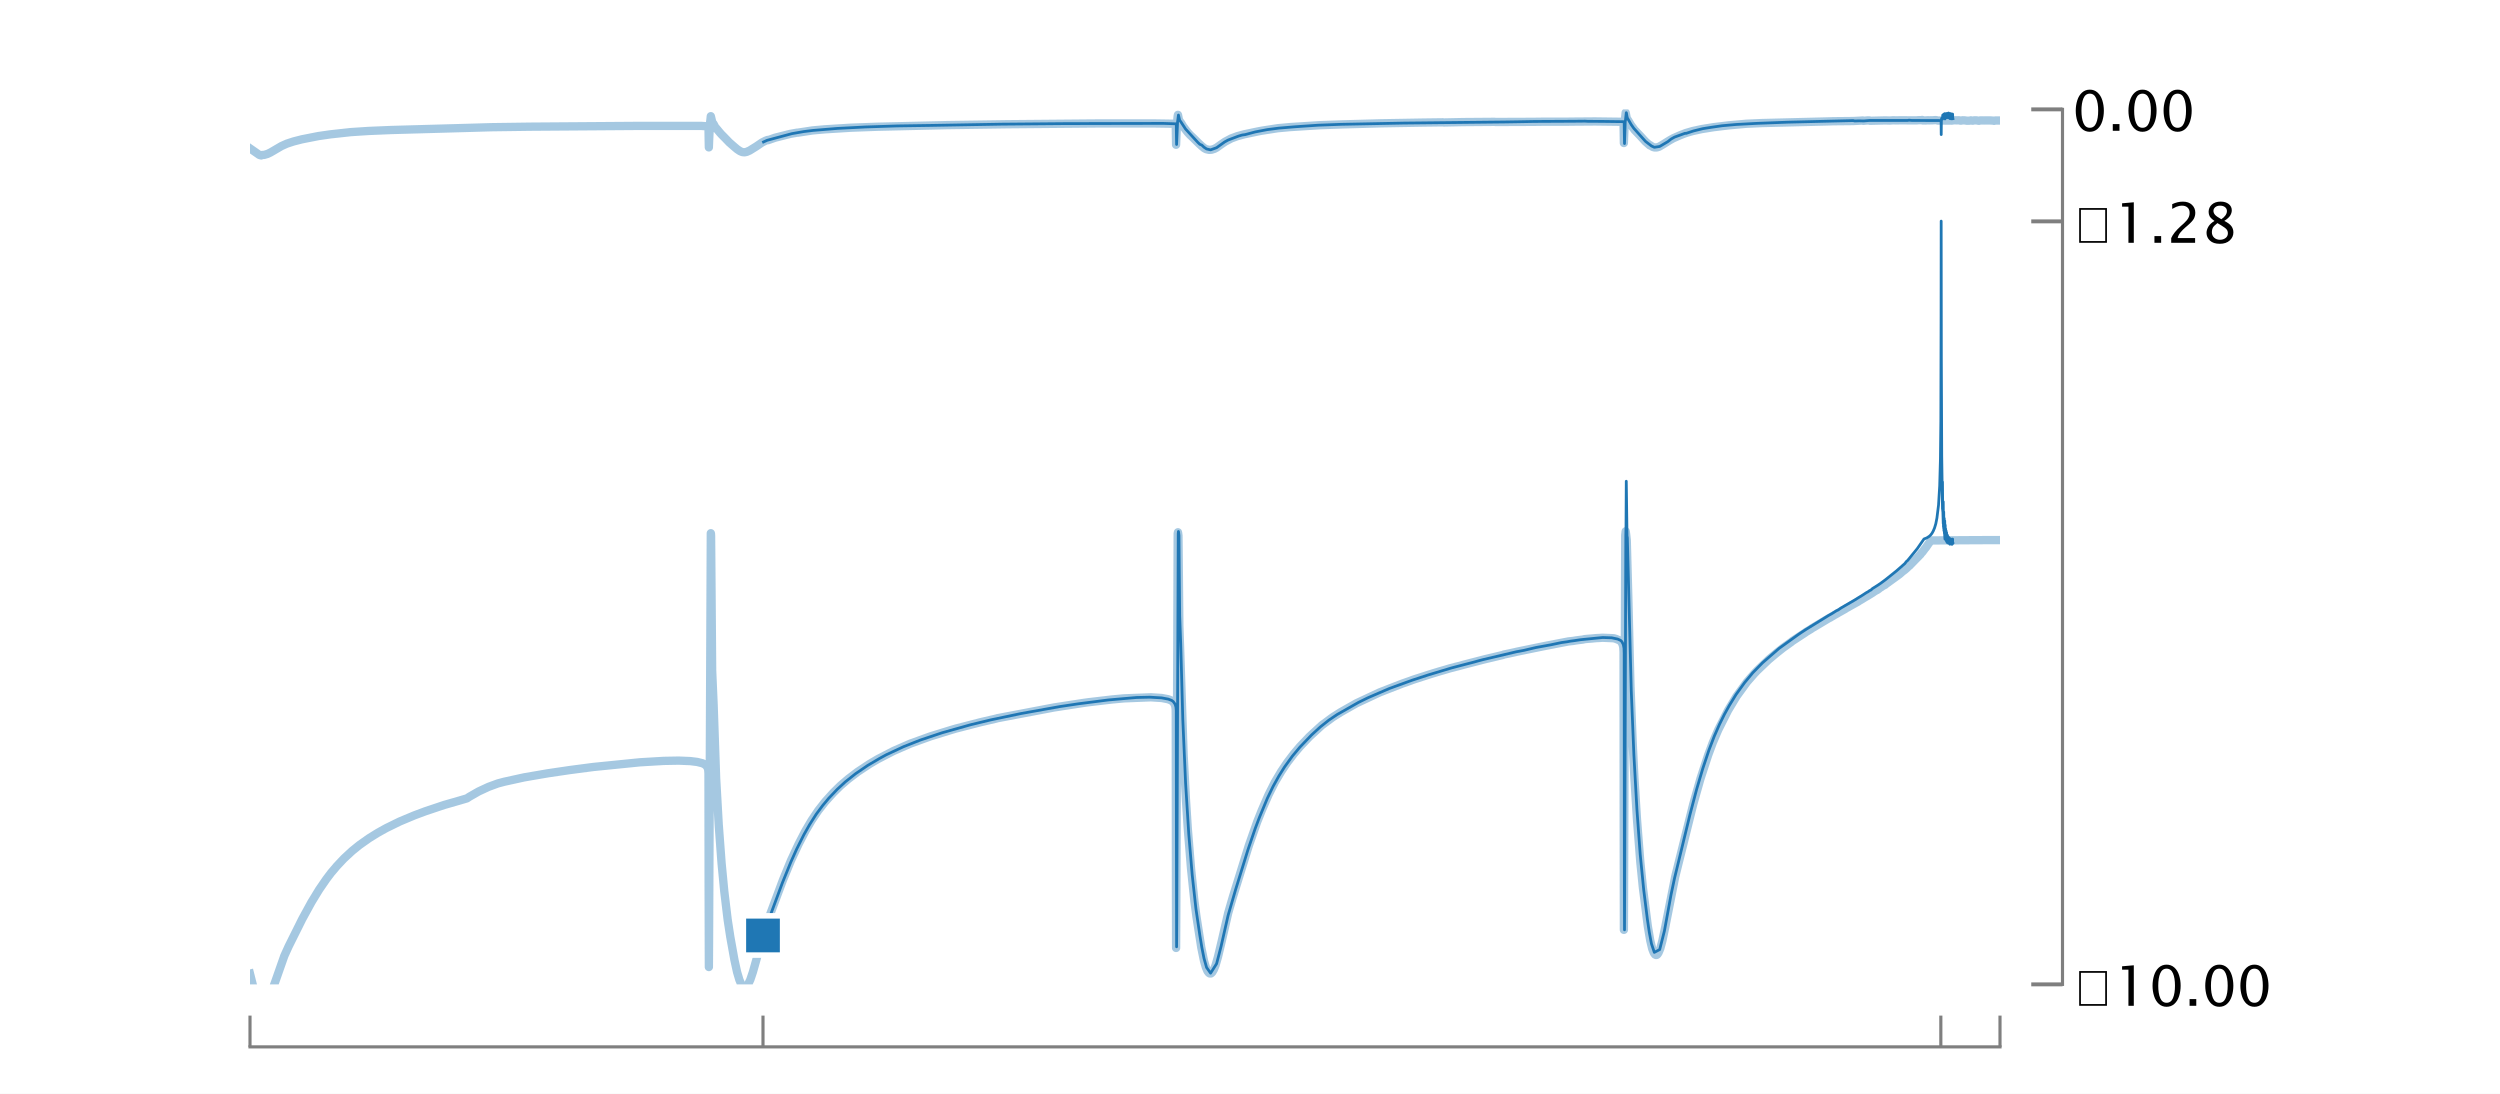
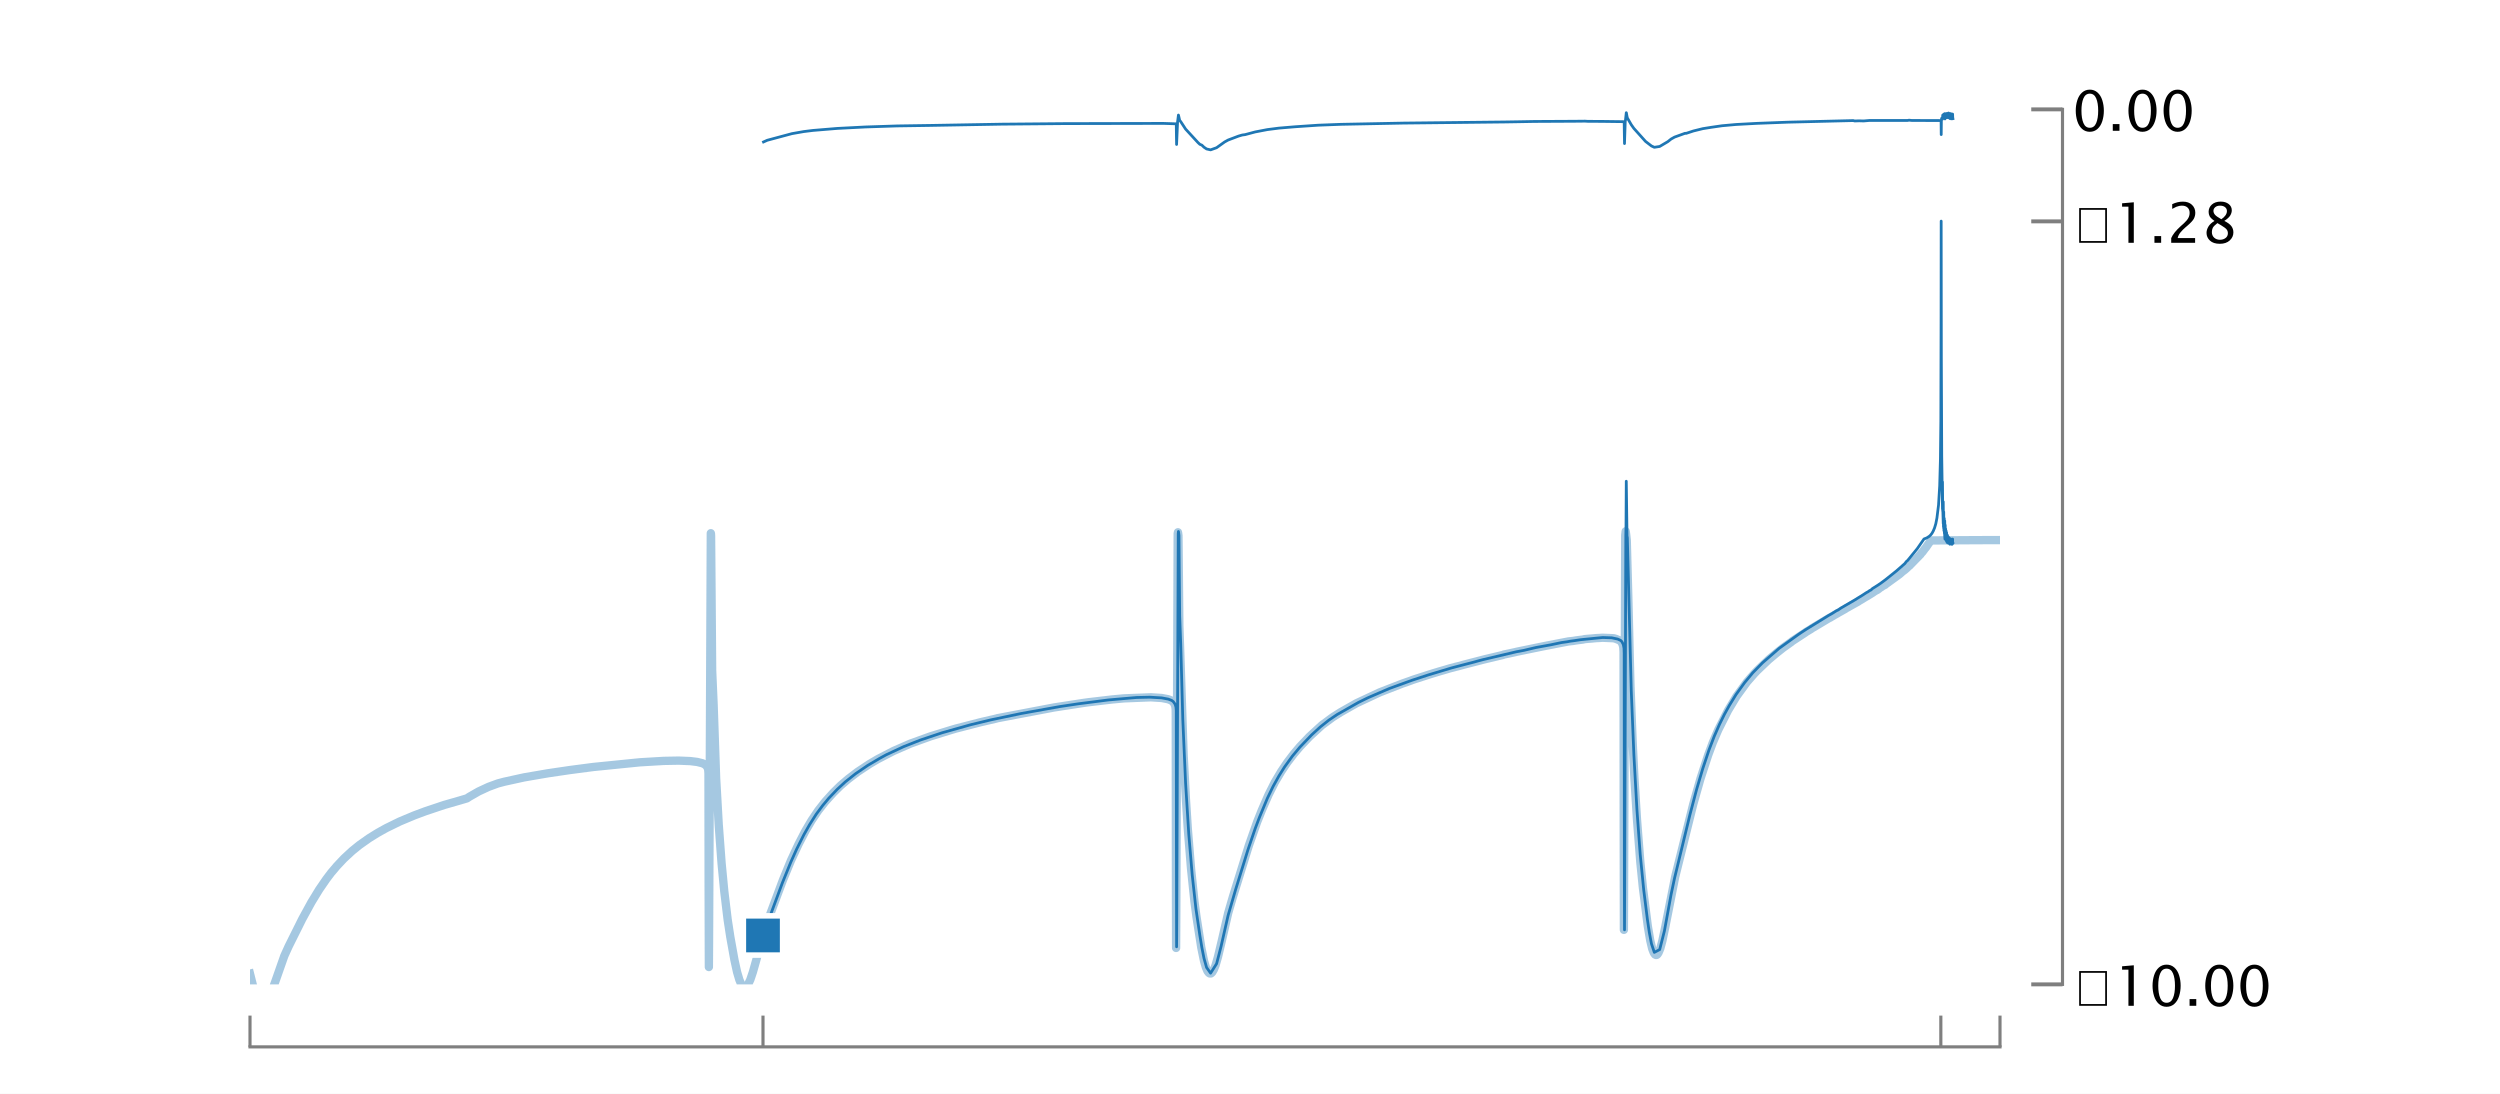
<svg xmlns="http://www.w3.org/2000/svg" xmlns:xlink="http://www.w3.org/1999/xlink" width="900pt" height="393.75pt" viewBox="0 0 900 393.75" version="1.1">
  <defs>
    <style type="text/css">*{stroke-linejoin: round; stroke-linecap: butt}</style>
  </defs>
  <g id="figure_1">
    <g id="patch_1">
      <path d="M 0 393.75  L 900 393.75  L 900 0  L 0 0  z " style="fill: #ffffff" />
    </g>
    <g id="axes_1">
      <g id="patch_2">
        <path d="M 90 354.375  L 720 354.375  L 720 39.375  L 90 39.375  z " style="fill: #ffffff" />
      </g>
      <g id="matplotlib.axis_1">
        <g id="xtick_1">
          <g id="line2d_1">
            <defs>
-               <path id="m2f3046a262" d="M 0 0  L 0 -11.25  " style="stroke: #7f7f7f; stroke-width: 1.133" />
+               <path id="mdc16e1887a" d="M 0 0  L 0 -11.25  " style="stroke: #7f7f7f; stroke-width: 1.133" />
            </defs>
            <g>
-               <use xlink:href="#m2f3046a262" x="90" y="376.875" style="fill: #7f7f7f; stroke: #7f7f7f; stroke-width: 1.133" />
+               <use xlink:href="#mdc16e1887a" x="90" y="376.875" style="fill: #7f7f7f; stroke: #7f7f7f; stroke-width: 1.133" />
            </g>
          </g>
        </g>
        <g id="xtick_2">
          <g id="line2d_2">
            <g>
-               <use xlink:href="#m2f3046a262" x="274.678" y="376.875" style="fill: #7f7f7f; stroke: #7f7f7f; stroke-width: 1.133" />
+               <use xlink:href="#mdc16e1887a" x="274.678" y="376.875" style="fill: #7f7f7f; stroke: #7f7f7f; stroke-width: 1.133" />
            </g>
          </g>
        </g>
        <g id="xtick_3">
          <g id="line2d_3">
            <g>
-               <use xlink:href="#m2f3046a262" x="698.699" y="376.875" style="fill: #7f7f7f; stroke: #7f7f7f; stroke-width: 1.133" />
+               <use xlink:href="#mdc16e1887a" x="698.699" y="376.875" style="fill: #7f7f7f; stroke: #7f7f7f; stroke-width: 1.133" />
            </g>
          </g>
        </g>
        <g id="xtick_4">
          <g id="line2d_4">
            <g>
-               <use xlink:href="#m2f3046a262" x="720" y="376.875" style="fill: #7f7f7f; stroke: #7f7f7f; stroke-width: 1.133" />
+               <use xlink:href="#mdc16e1887a" x="720" y="376.875" style="fill: #7f7f7f; stroke: #7f7f7f; stroke-width: 1.133" />
            </g>
          </g>
        </g>
      </g>
      <g id="matplotlib.axis_2">
        <g id="ytick_1">
          <g id="line2d_5">
            <defs>
-               <path id="m04a0b34304" d="M 0 0  L -11.25 0  " style="stroke: #7f7f7f; stroke-width: 1.406" />
+               <path id="mfa208d7742" d="M 0 0  L -11.25 0  " style="stroke: #7f7f7f; stroke-width: 1.406" />
            </defs>
            <g>
-               <use xlink:href="#m04a0b34304" x="742.5" y="354.375" style="fill: #7f7f7f; stroke: #7f7f7f; stroke-width: 1.406" />
+               <use xlink:href="#mfa208d7742" x="742.5" y="354.375" style="fill: #7f7f7f; stroke: #7f7f7f; stroke-width: 1.406" />
            </g>
          </g>
          <g id="text_1">
            <g transform="translate(746 362.0844) scale(0.2 -0.2)">
              <defs>
                <path id="LucidaSans-2212" d="M 800 0  L 800 4000  L 4000 4000  L 4000 0  L 800 0  z M 1000 200  L 3800 200  L 3800 3800  L 1000 3800  L 1000 200  z " transform="scale(0.015625)" />
                <path id="LucidaSans-31" d="M 1675 0  L 1675 4163  L 944 4163  L 944 4550  L 2294 4666  L 2294 0  L 1675 0  z " transform="scale(0.015625)" />
                <path id="LucidaSans-30" d="M 2025 -116  Q 1506 -116 1134 217  Q 763 550 584 1117  Q 406 1684 406 2313  Q 406 2938 582 3505  Q 759 4072 1134 4406  Q 1509 4741 2025 4741  Q 2544 4741 2917 4408  Q 3291 4075 3467 3508  Q 3644 2941 3644 2313  Q 3644 1688 3469 1123  Q 3294 559 2920 221  Q 2547 -116 2025 -116  z M 2025 347  Q 2531 347 2761 887  Q 2991 1428 2991 2313  Q 2991 3197 2761 3737  Q 2531 4278 2025 4278  Q 1519 4278 1291 3737  Q 1063 3197 1063 2313  Q 1063 1428 1291 887  Q 1519 347 2025 347  z " transform="scale(0.015625)" />
                <path id="LucidaSans-2e" d="M 625 0  L 625 772  L 1397 772  L 1397 0  L 625 0  z " transform="scale(0.015625)" />
              </defs>
              <use xlink:href="#LucidaSans-2212" />
              <use xlink:href="#LucidaSans-31" transform="translate(75 0)" />
              <use xlink:href="#LucidaSans-30" transform="translate(138.2324 0)" />
              <use xlink:href="#LucidaSans-2e" transform="translate(201.4648 0)" />
              <use xlink:href="#LucidaSans-30" transform="translate(233.1055 0)" />
              <use xlink:href="#LucidaSans-30" transform="translate(296.3379 0)" />
            </g>
          </g>
        </g>
        <g id="ytick_2">
          <g id="line2d_6">
            <g>
-               <use xlink:href="#m04a0b34304" x="742.5" y="79.695" style="fill: #7f7f7f; stroke: #7f7f7f; stroke-width: 1.406" />
+               <use xlink:href="#mfa208d7742" x="742.5" y="79.695" style="fill: #7f7f7f; stroke: #7f7f7f; stroke-width: 1.406" />
            </g>
          </g>
          <g id="text_2">
            <g transform="translate(746 87.40438) scale(0.2 -0.2)">
              <defs>
                <path id="LucidaSans-32" d="M 531 0  L 531 541  Q 800 1169 1619 1909  L 1972 2225  Q 2356 2575 2504 2858  Q 2653 3141 2653 3447  Q 2653 3838 2415 4058  Q 2178 4278 1778 4278  Q 1606 4278 1448 4245  Q 1291 4213 1111 4141  Q 931 4069 647 3906  L 647 4450  Q 1263 4741 1872 4741  Q 2538 4741 2922 4375  Q 3306 4009 3306 3463  Q 3306 3106 3148 2790  Q 2991 2475 2369 1944  L 2131 1741  Q 1872 1522 1609 1208  Q 1347 894 1275 541  L 3284 541  L 3284 0  L 531 0  z " transform="scale(0.015625)" />
                <path id="LucidaSans-38" d="M 1472 2519  Q 1031 2825 912 3059  Q 794 3294 794 3563  Q 794 4072 1172 4408  Q 1550 4744 2181 4744  Q 2753 4744 3108 4464  Q 3463 4184 3463 3744  Q 3463 3438 3281 3139  Q 3100 2841 2600 2519  Q 3181 2234 3414 1920  Q 3647 1606 3647 1197  Q 3647 659 3228 271  Q 2809 -116 2084 -116  Q 1338 -116 945 254  Q 553 625 553 1138  Q 553 1503 770 1867  Q 988 2231 1472 2519  z M 2256 2713  Q 2563 2916 2733 3159  Q 2903 3403 2903 3659  Q 2903 3928 2689 4103  Q 2475 4278 2119 4278  Q 1753 4278 1551 4098  Q 1350 3919 1350 3678  Q 1350 3450 1514 3245  Q 1678 3041 2256 2713  z M 1806 2269  Q 1366 1928 1267 1708  Q 1169 1488 1169 1238  Q 1169 831 1434 589  Q 1700 347 2100 347  Q 2475 347 2744 547  Q 3013 747 3013 1100  Q 3013 1353 2870 1537  Q 2728 1722 2244 2009  L 1806 2269  z " transform="scale(0.015625)" />
              </defs>
              <use xlink:href="#LucidaSans-2212" />
              <use xlink:href="#LucidaSans-31" transform="translate(75 0)" />
              <use xlink:href="#LucidaSans-2e" transform="translate(138.2324 0)" />
              <use xlink:href="#LucidaSans-32" transform="translate(169.873 0)" />
              <use xlink:href="#LucidaSans-38" transform="translate(233.1055 0)" />
            </g>
          </g>
        </g>
        <g id="ytick_3">
          <g id="line2d_7">
            <g>
-               <use xlink:href="#m04a0b34304" x="742.5" y="39.375" style="fill: #7f7f7f; stroke: #7f7f7f; stroke-width: 1.406" />
+               <use xlink:href="#mfa208d7742" x="742.5" y="39.375" style="fill: #7f7f7f; stroke: #7f7f7f; stroke-width: 1.406" />
            </g>
          </g>
          <g id="text_3">
            <g transform="translate(746 47.08438) scale(0.2 -0.2)">
              <use xlink:href="#LucidaSans-30" />
              <use xlink:href="#LucidaSans-2e" transform="translate(63.23242 0)" />
              <use xlink:href="#LucidaSans-30" transform="translate(94.87305 0)" />
              <use xlink:href="#LucidaSans-30" transform="translate(158.1055 0)" />
            </g>
          </g>
        </g>
      </g>
      <g id="line2d_8">
-         <path d="M 274.863 336.766  L 276.212 332.498  L 281.636 317.876  L 284.66 310.437  L 286.774 305.725  L 289.373 300.543  L 291.453 296.857  L 293.842 293.107  L 296.153 289.996  L 298.33 287.388  L 301.413 284.143  L 304.336 281.448  L 308.034 278.513  L 312.425 275.522  L 316.605 273.056  L 319.035 271.726  L 325.285 268.804  L 331.274 266.436  L 339.183 263.789  L 349.485 260.893  L 356.747 259.141  L 367.706 256.846  L 381.432 254.384  L 388.122 253.379  L 398.983 251.986  L 409.185 251.096  L 413.977 250.987  L 418.179 251.236  L 420.606 251.684  L 421.824 252.165  L 422.364 252.561  L 423.045 253.507  L 423.344 254.524  L 423.451 255.818  L 423.494 295.255  L 423.569 340.844  L 423.635 330.99  L 424.16 192.114  L 424.234 191.33  L 424.284 191.528  L 424.425 192.808  L 424.685 221.643  L 425.055 231.62  L 425.802 258.911  L 426.811 281.903  L 427.962 300.324  L 429.207 315.103  L 430.53 327.129  L 431.955 336.796  L 432.671 341.112  L 433.444 345.024  L 434.37 348.29  L 435.817 350.339  L 437.976 346.928  L 439.568 340.762  L 442.12 329.53  L 444.82 320.254  L 449.227 306.03  L 451.859 298.306  L 453.373 294.305  L 456.239 287.411  L 458.302 283.13  L 460.432 279.3  L 462.434 276.113  L 465.266 272.19  L 467.952 268.977  L 472.153 264.592  L 475.327 261.678  L 478.383 259.25  L 481.339 257.249  L 489.071 252.856  L 492.438 251.203  L 500.233 247.833  L 508.314 244.896  L 514.334 242.927  L 522.532 240.461  L 527.702 239.107  L 530.53 238.377  L 532.212 237.905  L 533.889 237.467  L 545.907 234.629  L 548.634 234.126  L 550.262 233.734  L 552.965 233.099  L 558.337 232.124  L 562.081 231.331  L 564.219 231.029  L 565.284 230.828  L 566.882 230.618  L 569.011 230.294  L 577 229.502  L 580.209 229.613  L 582.367 230.061  L 583.437 230.558  L 583.878 231.004  L 584.391 232.014  L 584.642 233.317  L 584.702 235.23  L 584.775 317.9  L 584.822 334.737  L 584.878 321.334  L 585.295 192.75  L 585.366 189.464  L 585.457 173.253  L 585.524 177.783  L 585.726 192.891  L 585.842 193.602  L 587.257 248.775  L 588.198 271.747  L 589.296 291.506  L 590.472 307.533  L 591.733 320.338  L 593.066 331.015  L 593.751 335.652  L 594.521 339.737  L 595.557 342.856  L 597.489 341.842  L 599.183 335.153  L 601.591 322.012  L 602.843 316.101  L 608.391 293.221  L 610.778 284.185  L 613.003 276.672  L 615.218 270.042  L 617.126 265.072  L 619.028 260.736  L 620.824 257.101  L 622.544 253.993  L 624.99 250  L 628.068 245.729  L 630.999 242.197  L 634.495 238.619  L 640.442 233.44  L 647.277 228.511  L 648.482 227.692  L 650.264 226.524  L 658.338 221.535  L 659.46 220.916  L 661.133 219.861  L 661.686 219.623  L 662.79 218.864  L 667.687 216.01  L 668.758 215.337  L 670.363 214.356  L 671.96 213.309  L 672.49 213.041  L 673.02 212.638  L 673.548 212.398  L 674.076 211.894  L 676.146 210.585  L 677.18 209.874  L 678.733 208.722  L 682.774 205.488  L 685.76 202.859  L 686.256 202.182  L 686.751 201.764  L 690.215 197.515  L 692.647 194.022  L 693.598 193.67  L 694.539 193.071  L 695.01 192.634  L 695.485 192.031  L 695.962 191.184  L 696.436 190.057  L 696.89 188.543  L 697.292 186.492  L 697.872 181.813  L 698.285 174.957  L 698.553 165.22  L 698.702 151.634  L 698.789 113.932  L 698.822 79.606  L 698.884 129.197  L 699.024 164.356  L 699.296 183.265  L 699.296 180.811  L 699.296 173.48  L 699.379 183.975  L 699.394 182.621  L 699.565 188.444  L 699.565 186.507  L 699.565 180.624  L 699.649 189.657  L 699.666 187.621  L 699.739 190.223  L 699.739 188.205  L 699.739 184.275  L 699.822 191.044  L 699.85 189.711  L 699.919 190.936  L 700.01 192.138  L 699.92 186.605  L 700.02 190.918  L 700.098 192.938  L 700.186 194.057  L 700.098 187.495  L 700.193 191.906  L 700.268 193.433  L 700.268 191.677  L 700.268 189.034  L 700.351 193.814  L 700.369 192.901  L 700.431 193.592  L 700.516 194.365  L 700.433 190.414  L 700.531 193.441  L 700.599 193.915  L 700.602 194.541  L 700.602 191.144  L 700.686 193.815  L 700.771 194.438  L 700.772 194.9  L 700.773 191.73  L 700.867 194.246  L 700.93 194.518  L 700.994 195.294  L 700.933 192.532  L 701.028 194.512  L 701.067 194.657  L 701.072 195.117  L 701.073 192.695  L 701.16 194.599  L 701.227 195.132  L 701.227 194.939  L 701.227 193.09  L 701.303 195.347  L 701.318 194.817  L 701.378 195.024  L 701.38 195.518  L 701.464 193.393  L 701.481 194.947  L 701.541 195.146  L 701.542 195.495  L 701.642 193.676  L 701.649 194.983  L 701.719 195.516  L 701.719 194.84  L 701.72 193.827  L 701.805 195.101  L 701.841 195.167  L 701.945 195.919  L 701.847 193.977  L 701.945 195.427  L 701.945 193.874  L 702.018 195.749  L 702.043 195.166  L 702.107 195.255  L 702.11 195.669  L 702.11 193.991  L 702.203 195.189  L 702.252 195.369  L 702.309 195.707  L 702.253 194.176  L 702.359 195.205  L 702.416 195.31  L 702.418 195.837  L 702.418 194.183  L 702.528 195.619  L 702.633 194.113  L 702.633 195.908  L 702.635 195.069  L 702.703 195.966  L 702.703 194.126  L 702.735 195.225  L 702.769 195.268  L 702.867 195.825  L 702.775 194.101  L 702.867 195.271  L 702.938 194.061  L 702.938 195.627  L 702.972 195.229  L 703.051 195.31  L 703.052 195.346  L 703.052 195.346  " clip-path="url(#p8b2c4adddb)" style="fill: none; stroke: #1f77b4; stroke-linecap: square" />
+         <path d="M 274.863 336.766  L 276.212 332.498  L 281.636 317.876  L 284.66 310.437  L 286.774 305.725  L 289.373 300.543  L 291.453 296.857  L 293.842 293.107  L 296.153 289.996  L 298.33 287.388  L 301.413 284.143  L 304.336 281.448  L 308.034 278.513  L 312.425 275.522  L 316.605 273.056  L 319.035 271.726  L 325.285 268.804  L 331.274 266.436  L 339.183 263.789  L 349.485 260.893  L 356.747 259.141  L 367.706 256.846  L 381.432 254.384  L 388.122 253.379  L 398.983 251.986  L 409.185 251.096  L 413.977 250.987  L 418.179 251.236  L 420.606 251.684  L 421.824 252.165  L 422.364 252.561  L 423.045 253.507  L 423.344 254.524  L 423.451 255.818  L 423.494 295.255  L 423.569 340.844  L 423.635 330.99  L 424.16 192.114  L 424.234 191.33  L 424.284 191.528  L 424.425 192.808  L 424.685 221.643  L 425.055 231.62  L 425.802 258.911  L 426.811 281.903  L 427.962 300.324  L 429.207 315.103  L 430.53 327.129  L 431.955 336.796  L 432.671 341.112  L 433.444 345.024  L 434.37 348.29  L 435.817 350.339  L 437.976 346.928  L 439.568 340.762  L 442.12 329.53  L 444.82 320.254  L 449.227 306.03  L 451.859 298.306  L 453.373 294.305  L 456.239 287.411  L 458.302 283.13  L 460.432 279.3  L 462.434 276.113  L 465.266 272.19  L 467.952 268.977  L 472.153 264.592  L 475.327 261.678  L 478.383 259.25  L 481.339 257.249  L 489.071 252.856  L 492.438 251.203  L 500.233 247.833  L 508.314 244.896  L 514.334 242.927  L 522.532 240.461  L 527.702 239.107  L 530.53 238.377  L 532.212 237.905  L 533.889 237.467  L 545.907 234.629  L 548.634 234.126  L 550.262 233.734  L 552.965 233.099  L 558.337 232.124  L 562.081 231.331  L 564.219 231.029  L 565.284 230.828  L 566.882 230.618  L 569.011 230.294  L 577 229.502  L 580.209 229.613  L 582.367 230.061  L 583.437 230.558  L 583.878 231.004  L 584.391 232.014  L 584.642 233.317  L 584.702 235.23  L 584.775 317.9  L 584.822 334.737  L 584.878 321.334  L 585.295 192.75  L 585.366 189.464  L 585.457 173.253  L 585.524 177.783  L 585.726 192.891  L 585.842 193.602  L 587.257 248.775  L 588.198 271.747  L 589.296 291.506  L 590.472 307.533  L 591.733 320.338  L 593.066 331.015  L 593.751 335.652  L 594.521 339.737  L 595.557 342.856  L 597.489 341.842  L 599.183 335.153  L 601.591 322.012  L 602.843 316.101  L 608.391 293.221  L 610.778 284.185  L 613.003 276.672  L 615.218 270.042  L 617.126 265.072  L 619.028 260.736  L 620.824 257.101  L 622.544 253.993  L 624.99 250  L 628.068 245.729  L 630.999 242.197  L 634.495 238.619  L 640.442 233.44  L 647.277 228.511  L 648.482 227.692  L 650.264 226.524  L 658.338 221.535  L 659.46 220.916  L 661.133 219.861  L 661.686 219.623  L 662.79 218.864  L 667.687 216.01  L 668.758 215.337  L 670.363 214.356  L 671.96 213.309  L 672.49 213.041  L 673.02 212.638  L 673.548 212.398  L 674.076 211.894  L 676.146 210.585  L 677.18 209.874  L 678.733 208.722  L 682.774 205.488  L 685.76 202.859  L 686.256 202.182  L 686.751 201.764  L 690.215 197.515  L 692.647 194.022  L 693.598 193.67  L 694.539 193.071  L 695.01 192.634  L 695.485 192.031  L 695.962 191.184  L 696.436 190.057  L 696.89 188.543  L 697.292 186.492  L 697.872 181.813  L 698.285 174.957  L 698.553 165.22  L 698.702 151.634  L 698.789 113.932  L 698.822 79.606  L 698.884 129.197  L 699.024 164.356  L 699.296 183.265  L 699.296 180.811  L 699.296 173.48  L 699.379 183.975  L 699.394 182.621  L 699.565 188.444  L 699.565 186.507  L 699.565 180.624  L 699.649 189.657  L 699.666 187.621  L 699.739 190.223  L 699.739 188.205  L 699.739 184.275  L 699.822 191.044  L 699.85 189.711  L 699.919 190.936  L 700.01 192.138  L 699.92 186.605  L 700.02 190.918  L 700.098 192.938  L 700.186 194.057  L 700.098 187.495  L 700.193 191.906  L 700.268 193.433  L 700.268 191.677  L 700.268 189.034  L 700.351 193.814  L 700.369 192.901  L 700.431 193.592  L 700.516 194.365  L 700.433 190.414  L 700.531 193.441  L 700.599 193.915  L 700.602 194.541  L 700.602 191.144  L 700.686 193.815  L 700.771 194.438  L 700.772 194.9  L 700.773 191.73  L 700.867 194.246  L 700.93 194.518  L 700.994 195.294  L 700.933 192.532  L 701.028 194.512  L 701.067 194.657  L 701.072 195.117  L 701.073 192.695  L 701.16 194.599  L 701.227 195.132  L 701.227 194.939  L 701.227 193.09  L 701.303 195.347  L 701.318 194.817  L 701.378 195.024  L 701.38 195.518  L 701.464 193.393  L 701.481 194.947  L 701.541 195.146  L 701.542 195.495  L 701.642 193.676  L 701.649 194.983  L 701.719 195.516  L 701.719 194.84  L 701.72 193.827  L 701.805 195.101  L 701.841 195.167  L 701.945 195.919  L 701.847 193.977  L 701.945 195.427  L 701.945 193.874  L 702.018 195.749  L 702.043 195.166  L 702.107 195.255  L 702.11 195.669  L 702.11 193.991  L 702.203 195.189  L 702.252 195.369  L 702.309 195.707  L 702.253 194.176  L 702.359 195.205  L 702.416 195.31  L 702.418 195.837  L 702.418 194.183  L 702.528 195.619  L 702.633 194.113  L 702.633 195.908  L 702.635 195.069  L 702.703 195.966  L 702.703 194.126  L 702.735 195.225  L 702.769 195.268  L 702.867 195.825  L 702.775 194.101  L 702.867 195.271  L 702.938 194.061  L 702.938 195.627  L 702.972 195.229  L 703.051 195.31  L 703.052 195.346  L 703.052 195.346  " clip-path="url(#p191c284e9c)" style="fill: none; stroke: #1f77b4; stroke-linecap: square" />
      </g>
      <g id="line2d_9">
-         <path d="M 274.863 51.105  L 276.212 50.495  L 285.108 48.108  L 289.373 47.362  L 292.636 46.957  L 301.413 46.232  L 311.567 45.709  L 322.973 45.335  L 334.912 45.155  L 360.671 44.697  L 383.262 44.5  L 418.782 44.423  L 423.379 44.576  L 423.458 44.713  L 423.521 49.4  L 423.569 52.003  L 423.635 50.526  L 423.926 43.879  L 424.021 43.142  L 424.234 41.423  L 424.332 41.789  L 424.685 43.369  L 425.055 43.771  L 426.811 46.463  L 431.24 51.284  L 431.955 51.958  L 432.671 52.252  L 433.444 52.998  L 434.37 53.625  L 435.817 53.949  L 437.976 53.172  L 440.853 51.111  L 442.12 50.413  L 445.883 48.989  L 447.217 48.602  L 448.245 48.467  L 451.859 47.497  L 456.239 46.656  L 460.432 46.119  L 466.176 45.638  L 474.546 45.071  L 482.782 44.757  L 505.242 44.313  L 541.582 43.913  L 545.907 43.844  L 552.424 43.726  L 566.882 43.651  L 570.606 43.614  L 571.672 43.682  L 576.467 43.699  L 581.283 43.763  L 584.391 43.8  L 584.703 43.948  L 584.748 47.422  L 584.822 51.68  L 584.878 49.933  L 585.089 43.493  L 585.123 43.513  L 585.164 43.333  L 585.457 40.573  L 585.499 40.61  L 585.663 41.61  L 585.842 42.449  L 587.257 44.897  L 588.198 46.226  L 592.401 50.915  L 594.521 52.544  L 595.557 53.025  L 597.489 52.724  L 600.433 50.981  L 601.591 50.059  L 602.843 49.354  L 606.561 48.006  L 607.034 48.004  L 609.64 47.147  L 613.003 46.318  L 616.139 45.815  L 619.938 45.269  L 624.99 44.814  L 632.419 44.413  L 643.598 43.985  L 667.15 43.408  L 667.687 43.55  L 669.295 43.497  L 670.895 43.544  L 673.02 43.364  L 686.751 43.362  L 687.249 43.267  L 688.243 43.366  L 698.628 43.402  L 698.739 43.511  L 698.752 43.447  L 698.797 43.765  L 698.838 48.448  L 698.893 43.171  L 699.005 42.573  L 699.024 42.642  L 699.238 42.397  L 699.288 42.467  L 699.296 42.892  L 699.38 41.45  L 699.394 42.308  L 699.527 42.227  L 699.561 42.307  L 699.565 42.612  L 699.649 41.21  L 699.666 42.127  L 699.715 42.113  L 699.739 42.455  L 699.739 42.029  L 699.822 41.067  L 699.822 42.426  L 699.85 42.01  L 699.92 42.451  L 699.92 42.014  L 700.011 41.015  L 700.01 42.33  L 700.02 41.945  L 700.091 41.981  L 700.186 42.812  L 700.098 40.917  L 700.193 42.034  L 700.268 42.352  L 700.268 41.029  L 700.351 42.385  L 700.369 41.98  L 700.416 41.952  L 700.432 42.33  L 700.433 41.086  L 700.516 42.301  L 700.602 40.895  L 700.622 41.837  L 700.666 41.834  L 700.676 40.962  L 700.772 42.326  L 700.773 40.862  L 700.849 42.362  L 700.867 41.974  L 700.903 41.938  L 700.93 41.989  L 700.994 42.347  L 700.994 40.887  L 701.028 41.765  L 701.067 41.837  L 701.072 42.193  L 701.073 40.922  L 701.16 41.832  L 701.22 41.862  L 701.303 42.302  L 701.227 40.786  L 701.318 41.928  L 701.359 41.896  L 701.378 41.977  L 701.463 42.371  L 701.464 40.692  L 701.481 41.777  L 701.542 42.31  L 701.542 41.755  L 701.642 40.848  L 701.641 42.052  L 701.649 41.869  L 701.719 42.103  L 701.719 42.239  L 701.72 40.822  L 701.805 41.789  L 701.847 42.195  L 701.847 41.765  L 701.945 40.886  L 701.945 42.678  L 701.951 41.929  L 702.017 42.193  L 702.018 42.543  L 702.11 40.88  L 702.117 41.894  L 702.253 42.579  L 702.253 41.964  L 702.253 41.109  L 702.309 42.676  L 702.359 42.009  L 702.418 42.779  L 702.418 42.26  L 702.528 41.06  L 702.528 42.493  L 702.528 41.749  L 702.633 42.678  L 702.633 41.006  L 702.639 42.008  L 702.703 42.604  L 702.703 41.176  L 702.775 42.667  L 702.807 42.285  L 702.865 42.357  L 702.867 42.765  L 702.938 41.077  L 702.972 42.218  L 703.052 42.713  L 703.052 42.713  " clip-path="url(#p8b2c4adddb)" style="fill: none; stroke: #1f77b4; stroke-linecap: square" />
+         <path d="M 274.863 51.105  L 276.212 50.495  L 285.108 48.108  L 289.373 47.362  L 292.636 46.957  L 301.413 46.232  L 311.567 45.709  L 322.973 45.335  L 334.912 45.155  L 360.671 44.697  L 383.262 44.5  L 418.782 44.423  L 423.379 44.576  L 423.458 44.713  L 423.521 49.4  L 423.569 52.003  L 423.635 50.526  L 423.926 43.879  L 424.021 43.142  L 424.234 41.423  L 424.332 41.789  L 424.685 43.369  L 425.055 43.771  L 426.811 46.463  L 431.24 51.284  L 431.955 51.958  L 432.671 52.252  L 433.444 52.998  L 434.37 53.625  L 435.817 53.949  L 437.976 53.172  L 440.853 51.111  L 442.12 50.413  L 445.883 48.989  L 447.217 48.602  L 448.245 48.467  L 451.859 47.497  L 456.239 46.656  L 460.432 46.119  L 466.176 45.638  L 474.546 45.071  L 482.782 44.757  L 505.242 44.313  L 541.582 43.913  L 545.907 43.844  L 552.424 43.726  L 566.882 43.651  L 570.606 43.614  L 571.672 43.682  L 576.467 43.699  L 581.283 43.763  L 584.391 43.8  L 584.703 43.948  L 584.748 47.422  L 584.822 51.68  L 584.878 49.933  L 585.089 43.493  L 585.123 43.513  L 585.164 43.333  L 585.457 40.573  L 585.499 40.61  L 585.663 41.61  L 585.842 42.449  L 587.257 44.897  L 588.198 46.226  L 592.401 50.915  L 594.521 52.544  L 595.557 53.025  L 597.489 52.724  L 600.433 50.981  L 601.591 50.059  L 602.843 49.354  L 606.561 48.006  L 607.034 48.004  L 609.64 47.147  L 613.003 46.318  L 616.139 45.815  L 619.938 45.269  L 624.99 44.814  L 632.419 44.413  L 643.598 43.985  L 667.15 43.408  L 667.687 43.55  L 669.295 43.497  L 670.895 43.544  L 673.02 43.364  L 686.751 43.362  L 687.249 43.267  L 688.243 43.366  L 698.628 43.402  L 698.739 43.511  L 698.752 43.447  L 698.797 43.765  L 698.838 48.448  L 698.893 43.171  L 699.005 42.573  L 699.024 42.642  L 699.238 42.397  L 699.288 42.467  L 699.296 42.892  L 699.38 41.45  L 699.394 42.308  L 699.527 42.227  L 699.561 42.307  L 699.565 42.612  L 699.649 41.21  L 699.666 42.127  L 699.715 42.113  L 699.739 42.455  L 699.739 42.029  L 699.822 41.067  L 699.822 42.426  L 699.85 42.01  L 699.92 42.451  L 699.92 42.014  L 700.011 41.015  L 700.01 42.33  L 700.02 41.945  L 700.091 41.981  L 700.186 42.812  L 700.098 40.917  L 700.193 42.034  L 700.268 42.352  L 700.268 41.029  L 700.351 42.385  L 700.369 41.98  L 700.416 41.952  L 700.432 42.33  L 700.433 41.086  L 700.516 42.301  L 700.602 40.895  L 700.622 41.837  L 700.666 41.834  L 700.676 40.962  L 700.772 42.326  L 700.773 40.862  L 700.849 42.362  L 700.867 41.974  L 700.903 41.938  L 700.93 41.989  L 700.994 42.347  L 700.994 40.887  L 701.028 41.765  L 701.067 41.837  L 701.072 42.193  L 701.073 40.922  L 701.16 41.832  L 701.22 41.862  L 701.303 42.302  L 701.227 40.786  L 701.318 41.928  L 701.359 41.896  L 701.378 41.977  L 701.463 42.371  L 701.464 40.692  L 701.481 41.777  L 701.542 42.31  L 701.542 41.755  L 701.642 40.848  L 701.641 42.052  L 701.649 41.869  L 701.719 42.103  L 701.719 42.239  L 701.72 40.822  L 701.805 41.789  L 701.847 42.195  L 701.847 41.765  L 701.945 40.886  L 701.945 42.678  L 701.951 41.929  L 702.017 42.193  L 702.018 42.543  L 702.11 40.88  L 702.117 41.894  L 702.253 42.579  L 702.253 41.964  L 702.253 41.109  L 702.309 42.676  L 702.359 42.009  L 702.418 42.779  L 702.418 42.26  L 702.528 41.06  L 702.528 42.493  L 702.528 41.749  L 702.633 42.678  L 702.633 41.006  L 702.639 42.008  L 702.703 42.604  L 702.703 41.176  L 702.775 42.667  L 702.807 42.285  L 702.865 42.357  L 702.867 42.765  L 702.938 41.077  L 702.972 42.218  L 703.052 42.713  L 703.052 42.713  " clip-path="url(#p191c284e9c)" style="fill: none; stroke: #1f77b4; stroke-linecap: square" />
      </g>
      <g id="line2d_10">
-         <path d="M 89.993 350.527  L 91.12 355.001  L 92.024 357.82  L 92.764 359.56  L 93.4 360.608  L 94.041 361.234  L 94.456 361.42  L 94.901 361.427  L 95.316 361.226  L 95.823 360.807  L 96.743 359.341  L 97.756 357.05  L 99.064 353.477  L 102.35 344.13  L 103.901 340.698  L 108.83 330.809  L 112.121 324.796  L 114.919 320.214  L 117.496 316.468  L 119.287 314.104  L 119.906 313.395  L 121.228 311.821  L 123.779 309.105  L 126.793 306.313  L 129.409 304.201  L 132.899 301.735  L 136.008 299.812  L 138.989 298.146  L 143.906 295.738  L 149.149 293.542  L 153.113 292.063  L 159.884 289.795  L 165.403 288.208  L 168.106 287.411  L 168.916 286.868  L 172.292 284.932  L 175.861 283.274  L 179.222 282.039  L 181.538 281.425  L 188.681 279.856  L 197.278 278.377  L 205.234 277.206  L 213.505 276.122  L 230.39 274.425  L 238.967 273.92  L 244.304 273.822  L 248.502 273.993  L 250.999 274.301  L 252.889 274.775  L 253.732 275.192  L 254.349 275.74  L 254.746 276.375  L 254.973 277.178  L 255.056 278.38  L 255.113 318.747  L 255.193 348.128  L 255.253 339.095  L 255.893 191.96  L 255.94 192.135  L 255.986 192.886  L 256.37 241.445  L 256.635 247.574  L 256.909 253.93  L 257.808 280.255  L 258.743 296.944  L 259.768 310.735  L 260.733 320.836  L 261.951 331.02  L 262.899 337.243  L 264.4 345.606  L 265.346 349.93  L 266.166 352.715  L 266.837 354.297  L 267.411 355.08  L 267.779 355.33  L 268.233 355.381  L 268.772 355.103  L 269.435 354.108  L 270.095 352.728  L 271.039 349.947  L 272.387 345.152  L 275.044 335.404  L 276.643 330.783  L 281.838 316.867  L 284.736 309.801  L 287.506 303.848  L 289.958 299.126  L 292.184 295.345  L 294.586 291.775  L 297.058 288.622  L 299.998 285.366  L 302.595 282.814  L 305.363 280.44  L 308.727 277.883  L 313.072 275.007  L 315.991 273.288  L 321.604 270.381  L 327.731 267.7  L 334.993 265.08  L 342.326 262.817  L 343.974 262.324  L 352.967 260.004  L 358.65 258.69  L 359.041 258.565  L 379.466 254.686  L 389.886 253.077  L 391.744 252.82  L 400.322 251.81  L 403.983 251.469  L 404.82 251.404  L 414.324 251.027  L 418.224 251.279  L 420.526 251.721  L 421.619 252.157  L 422.256 252.638  L 422.759 253.305  L 423.071 254.104  L 423.238 255.192  L 423.27 257.001  L 423.337 319.782  L 423.393 341.259  L 423.46 328.261  L 423.973 192.087  L 424.061 191.623  L 424.127 191.929  L 424.245 192.873  L 424.566 225.229  L 426.099 271.6  L 426.957 288.152  L 427.593 298.145  L 428.757 312.565  L 429.995 324.483  L 430.752 330.196  L 432.458 341.106  L 433.465 346.003  L 434.115 348.248  L 434.687 349.593  L 435.121 350.18  L 435.486 350.436  L 435.945 350.434  L 436.375 350.069  L 436.968 349.071  L 437.592 347.535  L 438.486 344.408  L 439.759 339.056  L 442.154 328.668  L 443.809 322.975  L 449.604 304.333  L 452.549 295.964  L 454.29 291.591  L 456.708 286.056  L 458.954 281.591  L 461.242 277.728  L 463.398 274.52  L 465.711 271.475  L 468.01 268.751  L 471.453 265.142  L 475.884 261.078  L 479.796 258.187  L 482.625 256.395  L 488.348 253.157  L 496.704 249.251  L 504.722 246.131  L 507.859 245.035  L 508.288 244.853  L 509.323 244.504  L 513.411 243.189  L 514.346 242.889  L 515.874 242.408  L 518.342 241.666  L 520.382 241.081  L 521.925 240.613  L 523.533 240.208  L 523.99 240.069  L 524.843 239.867  L 526.67 239.367  L 527.469 239.156  L 533.442 237.615  L 534.156 237.424  L 541.139 235.764  L 541.352 235.639  L 543.232 235.253  L 545.619 234.736  L 545.993 234.635  L 555.138 232.758  L 556.16 232.556  L 557.123 232.363  L 559.248 231.964  L 559.674 231.871  L 564.689 230.907  L 565.007 230.877  L 565.91 230.78  L 566.438 230.716  L 567.447 230.54  L 568.241 230.436  L 569.729 230.256  L 569.994 230.207  L 570.368 230.101  L 571.539 229.982  L 573.028 229.874  L 574.412 229.734  L 576.058 229.651  L 576.645 229.606  L 577.179 229.603  L 578.89 229.671  L 580.706 229.756  L 581.082 229.799  L 581.891 230.05  L 583.18 230.604  L 583.704 231.166  L 584.144 231.992  L 584.376 232.984  L 584.481 234.544  L 584.526 289.184  L 584.6 334.742  L 584.661 320.054  L 585.085 192.698  L 585.241 191.269  L 585.261 191.311  L 585.411 192.402  L 585.636 194.55  L 585.876 203.521  L 586.177 214.491  L 586.955 246.624  L 587.751 267.004  L 588.394 280.159  L 589.302 294.84  L 590.504 310.24  L 591.46 319.725  L 593.213 333.417  L 594.089 338.596  L 594.793 341.556  L 595.356 342.998  L 595.793 343.616  L 596.174 343.797  L 596.415 343.77  L 596.662 343.608  L 597.083 342.954  L 597.689 341.502  L 598.45 338.692  L 599.48 333.776  L 603.077 315.582  L 609.583 289.451  L 612.177 280.299  L 614.958 271.784  L 616.633 267.271  L 618.578 262.723  L 622.081 255.781  L 625.124 250.72  L 628.888 245.543  L 631.579 242.466  L 632.498 241.491  L 636.741 237.447  L 639.179 235.408  L 639.634 235.025  L 641.94 233.196  L 644.873 231.11  L 645.12 230.867  L 649.897 227.743  L 650.194 227.507  L 651.787 226.558  L 652.372 226.151  L 654.06 225.146  L 658.517 222.485  L 658.686 222.461  L 659.024 222.238  L 660.482 221.369  L 661.374 220.883  L 661.874 220.564  L 663.307 219.767  L 663.582 219.612  L 664.241 219.241  L 664.624 218.969  L 665.39 218.565  L 665.608 218.427  L 668.951 216.559  L 669.271 216.328  L 670.177 215.802  L 671.349 215.073  L 672.249 214.557  L 672.827 214.202  L 673.036 214.045  L 673.246 213.964  L 673.455 213.809  L 674.185 213.371  L 674.394 213.188  L 675.121 212.734  L 675.534 212.504  L 675.794 212.387  L 676.263 212.057  L 676.576 211.792  L 676.784 211.602  L 677.2 211.399  L 677.511 211.147  L 677.821 210.965  L 678.23 210.702  L 678.332 210.683  L 678.636 210.538  L 678.737 210.415  L 678.991 210.217  L 679.193 210.069  L 679.845 209.604  L 679.945 209.52  L 683.658 206.836  L 683.958 206.594  L 684.31 206.281  L 684.865 205.777  L 685.615 205.235  L 686.603 204.38  L 686.848 204.071  L 687.337 203.707  L 687.483 203.591  L 687.581 203.484  L 687.775 203.265  L 690.866 200.094  L 691.108 199.837  L 691.351 199.614  L 691.641 199.176  L 692.075 198.733  L 692.894 197.622  L 693.375 197.039  L 693.996 196.137  L 694.376 195.556  L 695.273 194.568  L 699.503 194.533  L 707.857 194.478  L 714.541 194.444  L 720.003 194.424  L 720.003 194.424  " clip-path="url(#p8b2c4adddb)" style="fill: none; stroke: #1f77b4; stroke-opacity: 0.4; stroke-width: 3; stroke-linecap: square" />
+         <path d="M 89.993 350.527  L 91.12 355.001  L 92.024 357.82  L 92.764 359.56  L 93.4 360.608  L 94.041 361.234  L 94.456 361.42  L 94.901 361.427  L 95.316 361.226  L 95.823 360.807  L 96.743 359.341  L 97.756 357.05  L 99.064 353.477  L 102.35 344.13  L 103.901 340.698  L 108.83 330.809  L 112.121 324.796  L 114.919 320.214  L 117.496 316.468  L 119.287 314.104  L 119.906 313.395  L 121.228 311.821  L 123.779 309.105  L 126.793 306.313  L 129.409 304.201  L 132.899 301.735  L 136.008 299.812  L 138.989 298.146  L 143.906 295.738  L 149.149 293.542  L 153.113 292.063  L 159.884 289.795  L 165.403 288.208  L 168.106 287.411  L 168.916 286.868  L 172.292 284.932  L 175.861 283.274  L 179.222 282.039  L 181.538 281.425  L 188.681 279.856  L 197.278 278.377  L 205.234 277.206  L 213.505 276.122  L 230.39 274.425  L 238.967 273.92  L 244.304 273.822  L 248.502 273.993  L 250.999 274.301  L 252.889 274.775  L 253.732 275.192  L 254.349 275.74  L 254.746 276.375  L 254.973 277.178  L 255.056 278.38  L 255.113 318.747  L 255.193 348.128  L 255.253 339.095  L 255.893 191.96  L 255.94 192.135  L 255.986 192.886  L 256.37 241.445  L 256.635 247.574  L 256.909 253.93  L 257.808 280.255  L 258.743 296.944  L 259.768 310.735  L 260.733 320.836  L 261.951 331.02  L 262.899 337.243  L 264.4 345.606  L 265.346 349.93  L 266.166 352.715  L 266.837 354.297  L 267.411 355.08  L 267.779 355.33  L 268.233 355.381  L 268.772 355.103  L 269.435 354.108  L 270.095 352.728  L 271.039 349.947  L 272.387 345.152  L 275.044 335.404  L 276.643 330.783  L 281.838 316.867  L 284.736 309.801  L 287.506 303.848  L 289.958 299.126  L 292.184 295.345  L 294.586 291.775  L 297.058 288.622  L 299.998 285.366  L 302.595 282.814  L 305.363 280.44  L 308.727 277.883  L 313.072 275.007  L 315.991 273.288  L 321.604 270.381  L 327.731 267.7  L 334.993 265.08  L 342.326 262.817  L 343.974 262.324  L 352.967 260.004  L 358.65 258.69  L 359.041 258.565  L 379.466 254.686  L 389.886 253.077  L 391.744 252.82  L 400.322 251.81  L 403.983 251.469  L 404.82 251.404  L 414.324 251.027  L 418.224 251.279  L 420.526 251.721  L 421.619 252.157  L 422.256 252.638  L 422.759 253.305  L 423.071 254.104  L 423.238 255.192  L 423.27 257.001  L 423.337 319.782  L 423.393 341.259  L 423.46 328.261  L 423.973 192.087  L 424.061 191.623  L 424.127 191.929  L 424.245 192.873  L 424.566 225.229  L 426.099 271.6  L 426.957 288.152  L 427.593 298.145  L 428.757 312.565  L 429.995 324.483  L 430.752 330.196  L 432.458 341.106  L 433.465 346.003  L 434.115 348.248  L 434.687 349.593  L 435.121 350.18  L 435.486 350.436  L 435.945 350.434  L 436.375 350.069  L 436.968 349.071  L 437.592 347.535  L 438.486 344.408  L 439.759 339.056  L 442.154 328.668  L 443.809 322.975  L 449.604 304.333  L 452.549 295.964  L 454.29 291.591  L 456.708 286.056  L 458.954 281.591  L 461.242 277.728  L 463.398 274.52  L 465.711 271.475  L 468.01 268.751  L 471.453 265.142  L 475.884 261.078  L 479.796 258.187  L 482.625 256.395  L 488.348 253.157  L 496.704 249.251  L 504.722 246.131  L 507.859 245.035  L 508.288 244.853  L 509.323 244.504  L 513.411 243.189  L 514.346 242.889  L 515.874 242.408  L 518.342 241.666  L 520.382 241.081  L 521.925 240.613  L 523.533 240.208  L 523.99 240.069  L 524.843 239.867  L 526.67 239.367  L 527.469 239.156  L 533.442 237.615  L 534.156 237.424  L 541.139 235.764  L 541.352 235.639  L 543.232 235.253  L 545.619 234.736  L 545.993 234.635  L 555.138 232.758  L 556.16 232.556  L 557.123 232.363  L 559.248 231.964  L 559.674 231.871  L 564.689 230.907  L 565.007 230.877  L 565.91 230.78  L 566.438 230.716  L 567.447 230.54  L 568.241 230.436  L 569.729 230.256  L 569.994 230.207  L 570.368 230.101  L 571.539 229.982  L 573.028 229.874  L 574.412 229.734  L 576.058 229.651  L 576.645 229.606  L 577.179 229.603  L 578.89 229.671  L 580.706 229.756  L 581.082 229.799  L 581.891 230.05  L 583.18 230.604  L 583.704 231.166  L 584.144 231.992  L 584.376 232.984  L 584.481 234.544  L 584.526 289.184  L 584.6 334.742  L 584.661 320.054  L 585.085 192.698  L 585.241 191.269  L 585.261 191.311  L 585.411 192.402  L 585.636 194.55  L 585.876 203.521  L 586.177 214.491  L 586.955 246.624  L 587.751 267.004  L 588.394 280.159  L 589.302 294.84  L 590.504 310.24  L 591.46 319.725  L 593.213 333.417  L 594.089 338.596  L 594.793 341.556  L 595.356 342.998  L 595.793 343.616  L 596.174 343.797  L 596.415 343.77  L 596.662 343.608  L 597.083 342.954  L 597.689 341.502  L 598.45 338.692  L 599.48 333.776  L 603.077 315.582  L 609.583 289.451  L 612.177 280.299  L 614.958 271.784  L 616.633 267.271  L 618.578 262.723  L 622.081 255.781  L 625.124 250.72  L 628.888 245.543  L 631.579 242.466  L 632.498 241.491  L 636.741 237.447  L 639.179 235.408  L 639.634 235.025  L 641.94 233.196  L 644.873 231.11  L 645.12 230.867  L 649.897 227.743  L 650.194 227.507  L 651.787 226.558  L 652.372 226.151  L 654.06 225.146  L 658.517 222.485  L 658.686 222.461  L 659.024 222.238  L 660.482 221.369  L 661.374 220.883  L 661.874 220.564  L 663.307 219.767  L 663.582 219.612  L 664.241 219.241  L 664.624 218.969  L 665.39 218.565  L 665.608 218.427  L 668.951 216.559  L 669.271 216.328  L 670.177 215.802  L 671.349 215.073  L 672.249 214.557  L 672.827 214.202  L 673.036 214.045  L 673.246 213.964  L 673.455 213.809  L 674.185 213.371  L 674.394 213.188  L 675.121 212.734  L 675.534 212.504  L 675.794 212.387  L 676.263 212.057  L 676.576 211.792  L 676.784 211.602  L 677.2 211.399  L 677.511 211.147  L 677.821 210.965  L 678.23 210.702  L 678.332 210.683  L 678.636 210.538  L 678.737 210.415  L 678.991 210.217  L 679.193 210.069  L 679.845 209.604  L 679.945 209.52  L 683.658 206.836  L 683.958 206.594  L 684.31 206.281  L 684.865 205.777  L 685.615 205.235  L 686.603 204.38  L 686.848 204.071  L 687.337 203.707  L 687.483 203.591  L 687.581 203.484  L 687.775 203.265  L 690.866 200.094  L 691.108 199.837  L 691.351 199.614  L 691.641 199.176  L 692.075 198.733  L 692.894 197.622  L 693.375 197.039  L 693.996 196.137  L 694.376 195.556  L 695.273 194.568  L 699.503 194.533  L 707.857 194.478  L 714.541 194.444  L 720.003 194.424  L 720.003 194.424  " clip-path="url(#p191c284e9c)" style="fill: none; stroke: #1f77b4; stroke-opacity: 0.4; stroke-width: 3; stroke-linecap: square" />
      </g>
      <g id="line2d_11">
-         <path d="M 89.993 53.42  L 93.4 55.796  L 94.041 55.959  L 94.236 55.804  L 95.11 55.757  L 96.285 55.414  L 97.378 54.894  L 101.325 52.588  L 103.283 51.711  L 105.667 50.928  L 108.705 50.15  L 114.651 48.981  L 118.928 48.365  L 126.305 47.558  L 132.68 47.143  L 140.789 46.806  L 168.269 46.043  L 176.882 45.796  L 190.927 45.603  L 228.549 45.332  L 252.538 45.332  L 255.041 45.498  L 255.053 45.462  L 255.064 45.641  L 255.135 50.561  L 255.19 53.057  L 255.253 51.346  L 255.549 44.445  L 255.551 44.446  L 255.553 44.45  L 255.627 44.231  L 255.759 43.116  L 255.893 41.83  L 255.986 42.197  L 256.429 44.075  L 256.866 44.587  L 257.758 46.286  L 257.86 46.172  L 259.035 47.606  L 259.643 48.298  L 261.331 50.013  L 262.524 51.255  L 264.1 52.64  L 265.43 53.763  L 266.483 54.445  L 267.252 54.755  L 268.002 54.829  L 268.772 54.683  L 269.876 54.192  L 272.249 52.722  L 274.36 51.286  L 275.62 50.658  L 276.353 50.374  L 276.499 50.467  L 278.992 49.586  L 284.464 48.201  L 287.047 47.745  L 287.206 47.764  L 292.549 46.949  L 296.841 46.562  L 306.469 45.965  L 315.827 45.627  L 340.729 45.046  L 362.727 44.724  L 393.419 44.453  L 396.591 44.435  L 414.984 44.429  L 422.893 44.553  L 423.272 44.701  L 423.314 47.698  L 423.389 52.123  L 423.455 50.43  L 423.692 43.887  L 423.716 43.899  L 423.723 43.904  L 423.763 43.779  L 423.764 43.779  L 423.966 41.802  L 424.056 41.347  L 424.093 41.425  L 424.355 42.815  L 424.597 43.485  L 425.225 44.317  L 425.9 45.446  L 427.013 46.943  L 427.653 47.737  L 428.506 48.653  L 429.465 49.548  L 431.533 51.597  L 432.604 52.583  L 433.551 53.353  L 434.219 53.711  L 435.293 53.958  L 436.167 53.895  L 437.171 53.584  L 437.977 53.151  L 439.361 52.152  L 441.002 51.031  L 443.26 49.828  L 445.444 49.023  L 447.987 48.336  L 452.981 47.29  L 454.361 47.035  L 460.016 46.155  L 464.333 45.755  L 475.112 45.07  L 483.481 44.773  L 497.284 44.391  L 512.403 44.128  L 519.514 44.036  L 519.689 44.099  L 526.67 43.951  L 538.072 43.863  L 538.291 43.905  L 546.691 43.889  L 553.307 43.845  L 555.837 43.809  L 563.624 43.814  L 566.227 43.781  L 574.2 43.722  L 583.462 43.84  L 584.484 44.003  L 584.524 46.969  L 584.598 51.481  L 584.661 49.644  L 584.919 43.21  L 584.924 43.218  L 584.927 43.233  L 584.987 42.924  L 585.028 42.596  L 585.236 40.567  L 585.316 40.928  L 585.658 42.728  L 585.953 43.047  L 586.353 43.698  L 587.097 44.961  L 588.449 46.782  L 590.69 49.126  L 592.337 50.934  L 593.933 52.335  L 594.01 52.241  L 594.089 52.306  L 595 52.906  L 595.634 53.081  L 596.415 53.08  L 597.277 52.825  L 598.45 52.134  L 601.173 50.448  L 602.409 49.76  L 604.701 48.747  L 606.889 47.892  L 609.296 47.192  L 612.567 46.481  L 616.833 45.792  L 622.335 45.124  L 628.664 44.555  L 634.372 44.299  L 657.951 43.711  L 659.922 43.646  L 667.075 43.576  L 669.858 43.43  L 670.605 43.375  L 670.765 43.498  L 672.301 43.356  L 673.036 43.362  L 673.194 43.485  L 678.686 43.347  L 680.347 43.395  L 681.404 43.312  L 682.913 43.33  L 684.159 43.309  L 685.714 43.316  L 690.043 43.342  L 690.382 43.275  L 691.059 43.268  L 691.737 43.258  L 691.979 43.184  L 692.123 43.349  L 693.327 43.369  L 693.948 43.294  L 694.281 43.316  L 694.565 43.356  L 694.895 43.299  L 695.651 43.307  L 696.831 43.23  L 697.163 43.275  L 697.587 43.39  L 697.87 43.418  L 698.386 43.356  L 698.712 43.435  L 698.945 43.442  L 699.457 43.359  L 700.341 43.405  L 702.727 43.416  L 702.959 43.372  L 703.33 43.29  L 704.487 43.325  L 704.721 43.319  L 705.282 43.293  L 705.746 43.449  L 706.069 43.412  L 706.485 43.312  L 706.942 43.324  L 707.353 43.34  L 708.133 43.466  L 708.958 43.443  L 709.095 43.459  L 709.506 43.324  L 710.1 43.452  L 710.237 43.442  L 710.648 43.333  L 711.568 43.335  L 711.893 43.403  L 712.408 43.489  L 712.877 43.344  L 714.268 43.37  L 714.814 43.351  L 715.36 43.361  L 716.682 43.367  L 717.638 43.434  L 717.865 43.507  L 718.319 43.373  L 719.275 43.385  L 720.003 43.388  L 720.003 43.388  " clip-path="url(#p8b2c4adddb)" style="fill: none; stroke: #1f77b4; stroke-opacity: 0.4; stroke-width: 3; stroke-linecap: square" />
+         <path d="M 0 0  " clip-path="url(#p191c284e9c)" style="fill: none; stroke: #1f77b4; stroke-opacity: 0.4; stroke-width: 3; stroke-linecap: square" />
      </g>
      <g id="patch_3">
        <path d="M 742.5 354.375  L 742.5 39.375  " style="fill: none; stroke: #7f7f7f; stroke-width: 1.133; stroke-linejoin: miter; stroke-linecap: square" />
      </g>
      <g id="patch_4">
        <path d="M 90 376.875  L 720 376.875  " style="fill: none; stroke: #7f7f7f; stroke-width: 1.133; stroke-linejoin: miter; stroke-linecap: square" />
      </g>
      <g id="PathCollection_1">
        <defs>
-           <path id="m7b3603e3b6" d="M -7.071 7.071  L 7.071 7.071  L 7.071 -7.071  L -7.071 -7.071  z " style="stroke: #ffffff; stroke-width: 2" />
+           <path id="mbe48181ff3" d="M -7.071 7.071  L 7.071 7.071  L 7.071 -7.071  L -7.071 -7.071  z " style="stroke: #ffffff; stroke-width: 2" />
        </defs>
-         <g clip-path="url(#p8b2c4adddb)">
-           <use xlink:href="#m7b3603e3b6" x="274.678" y="336.766" style="fill: #1f77b4; stroke: #ffffff; stroke-width: 2" />
+         <g clip-path="url(#p191c284e9c)">
+           <use xlink:href="#mbe48181ff3" x="274.678" y="336.766" style="fill: #1f77b4; stroke: #ffffff; stroke-width: 2" />
        </g>
      </g>
    </g>
  </g>
  <defs>
-     <clipPath id="p8b2c4adddb">
+     <clipPath id="p191c284e9c">
      <rect x="90" y="39.375" width="630" height="315" />
    </clipPath>
  </defs>
</svg>
